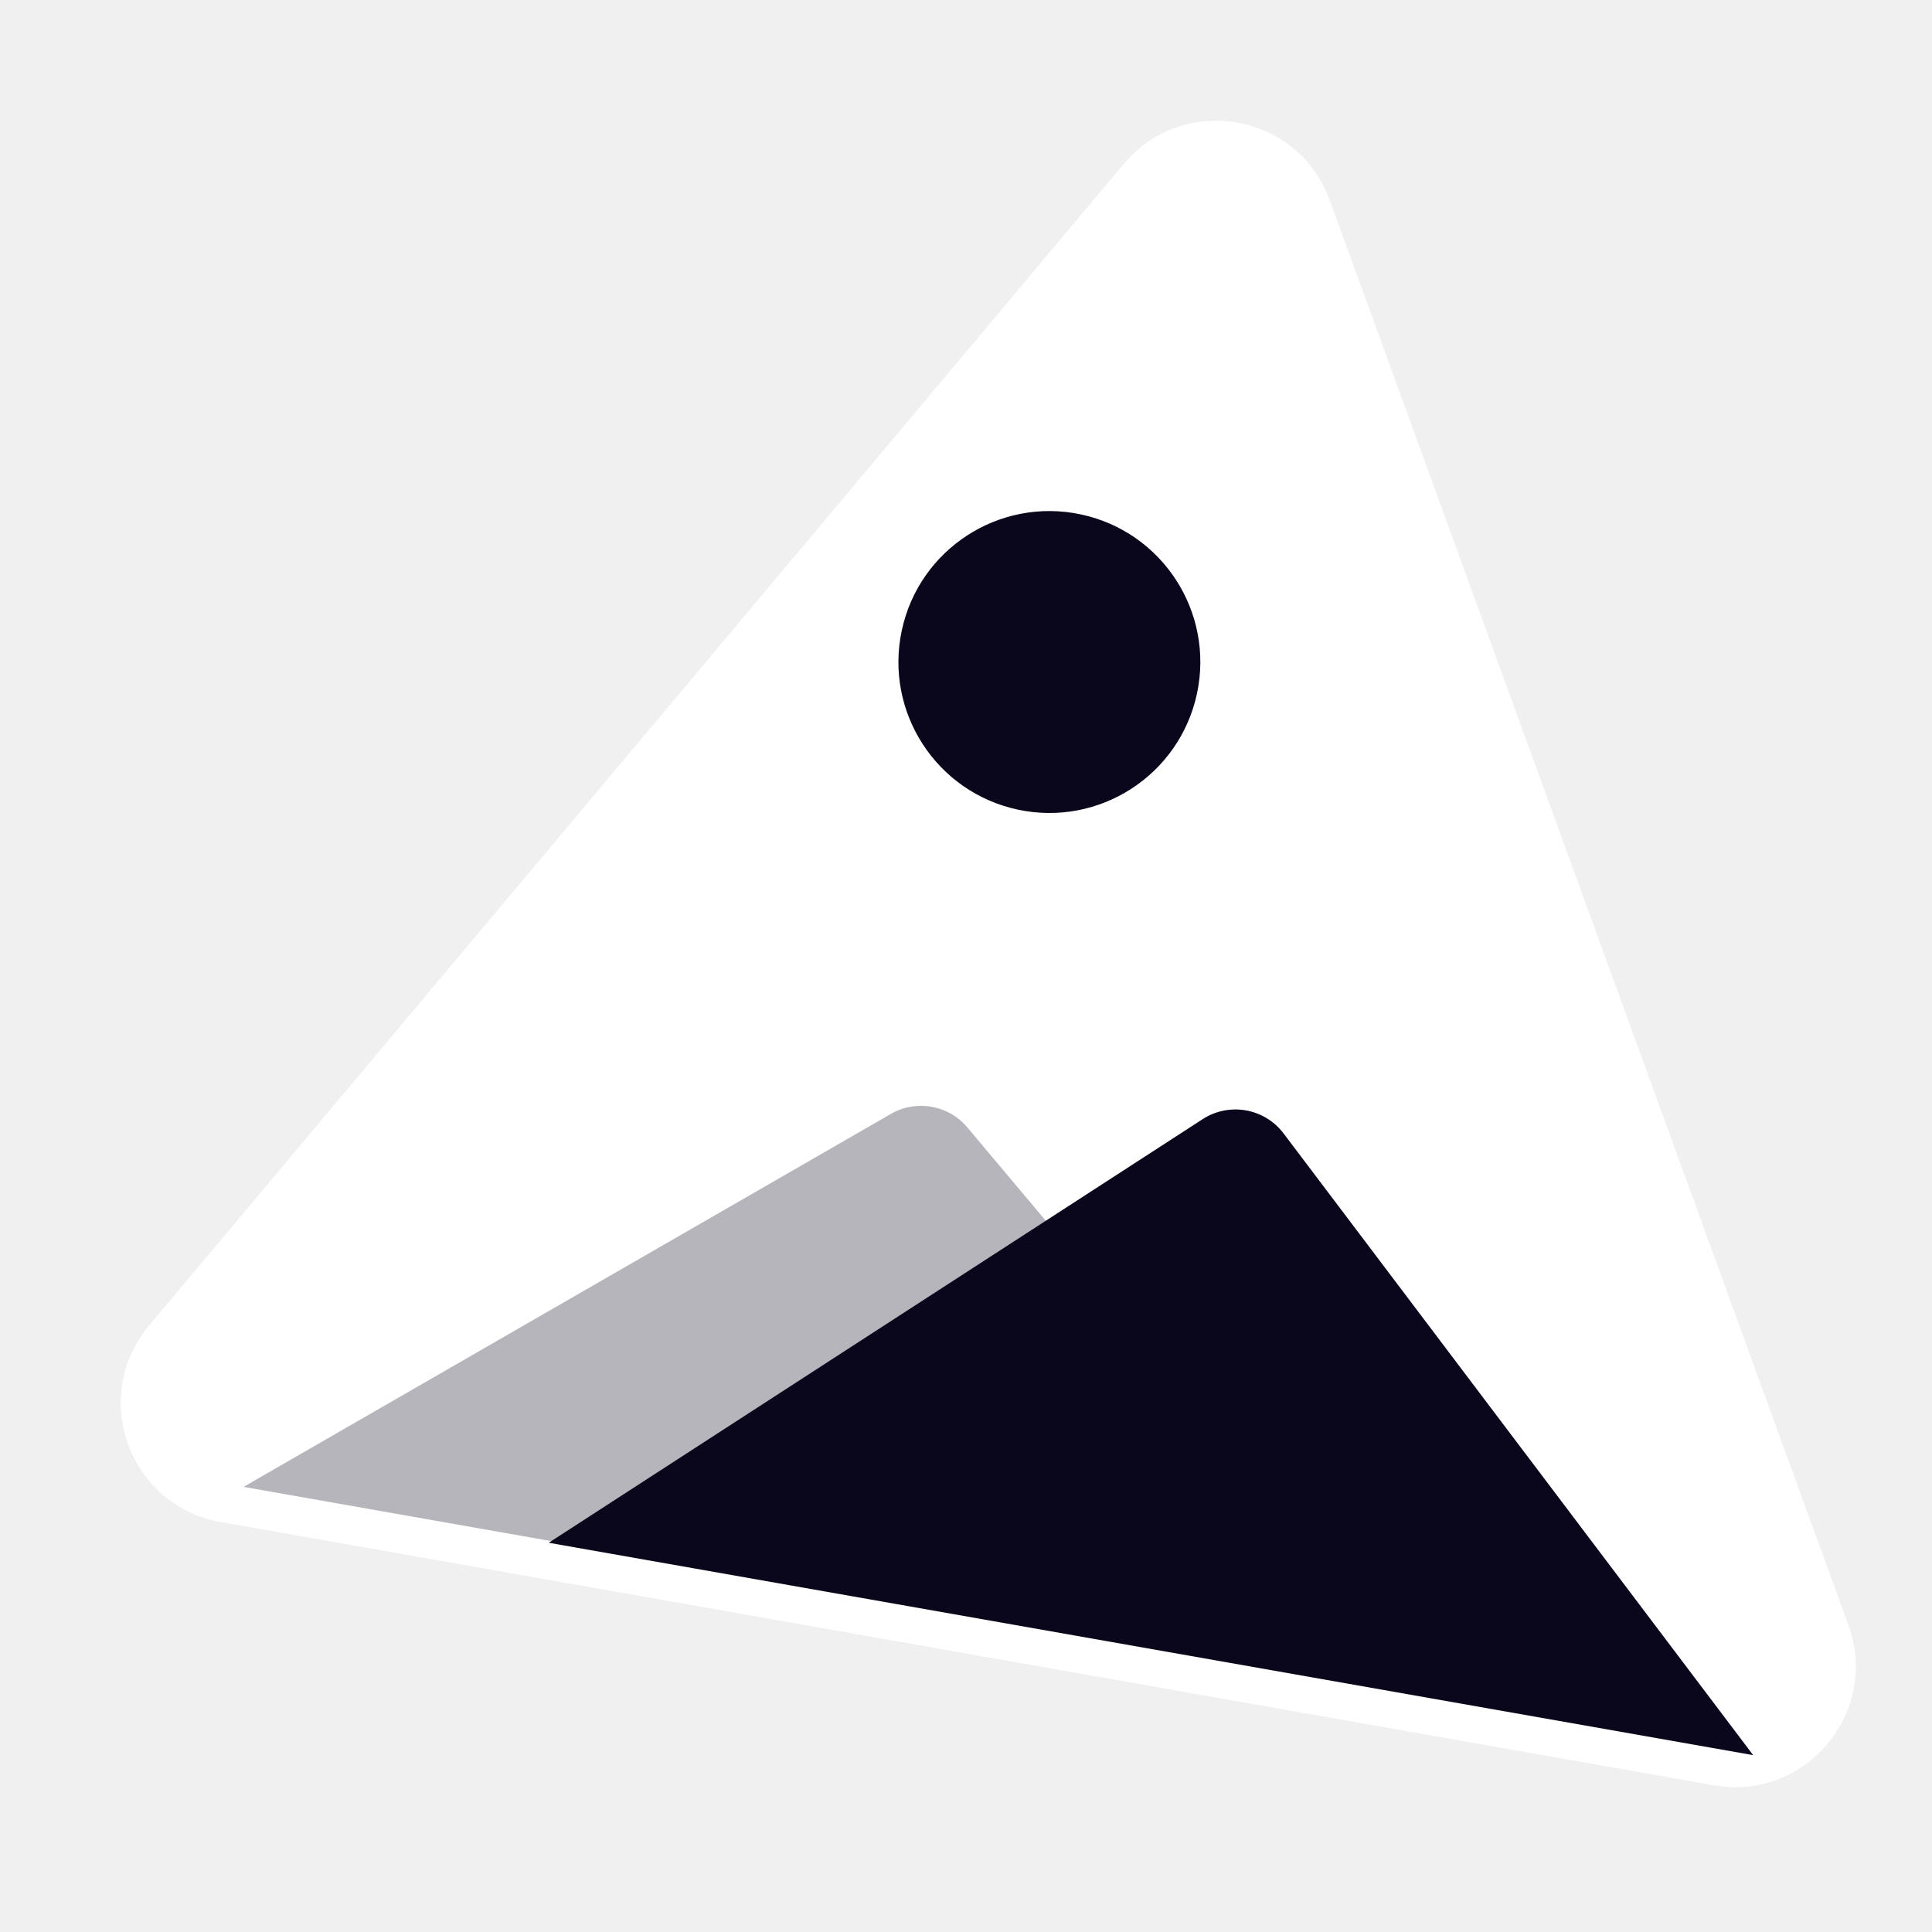
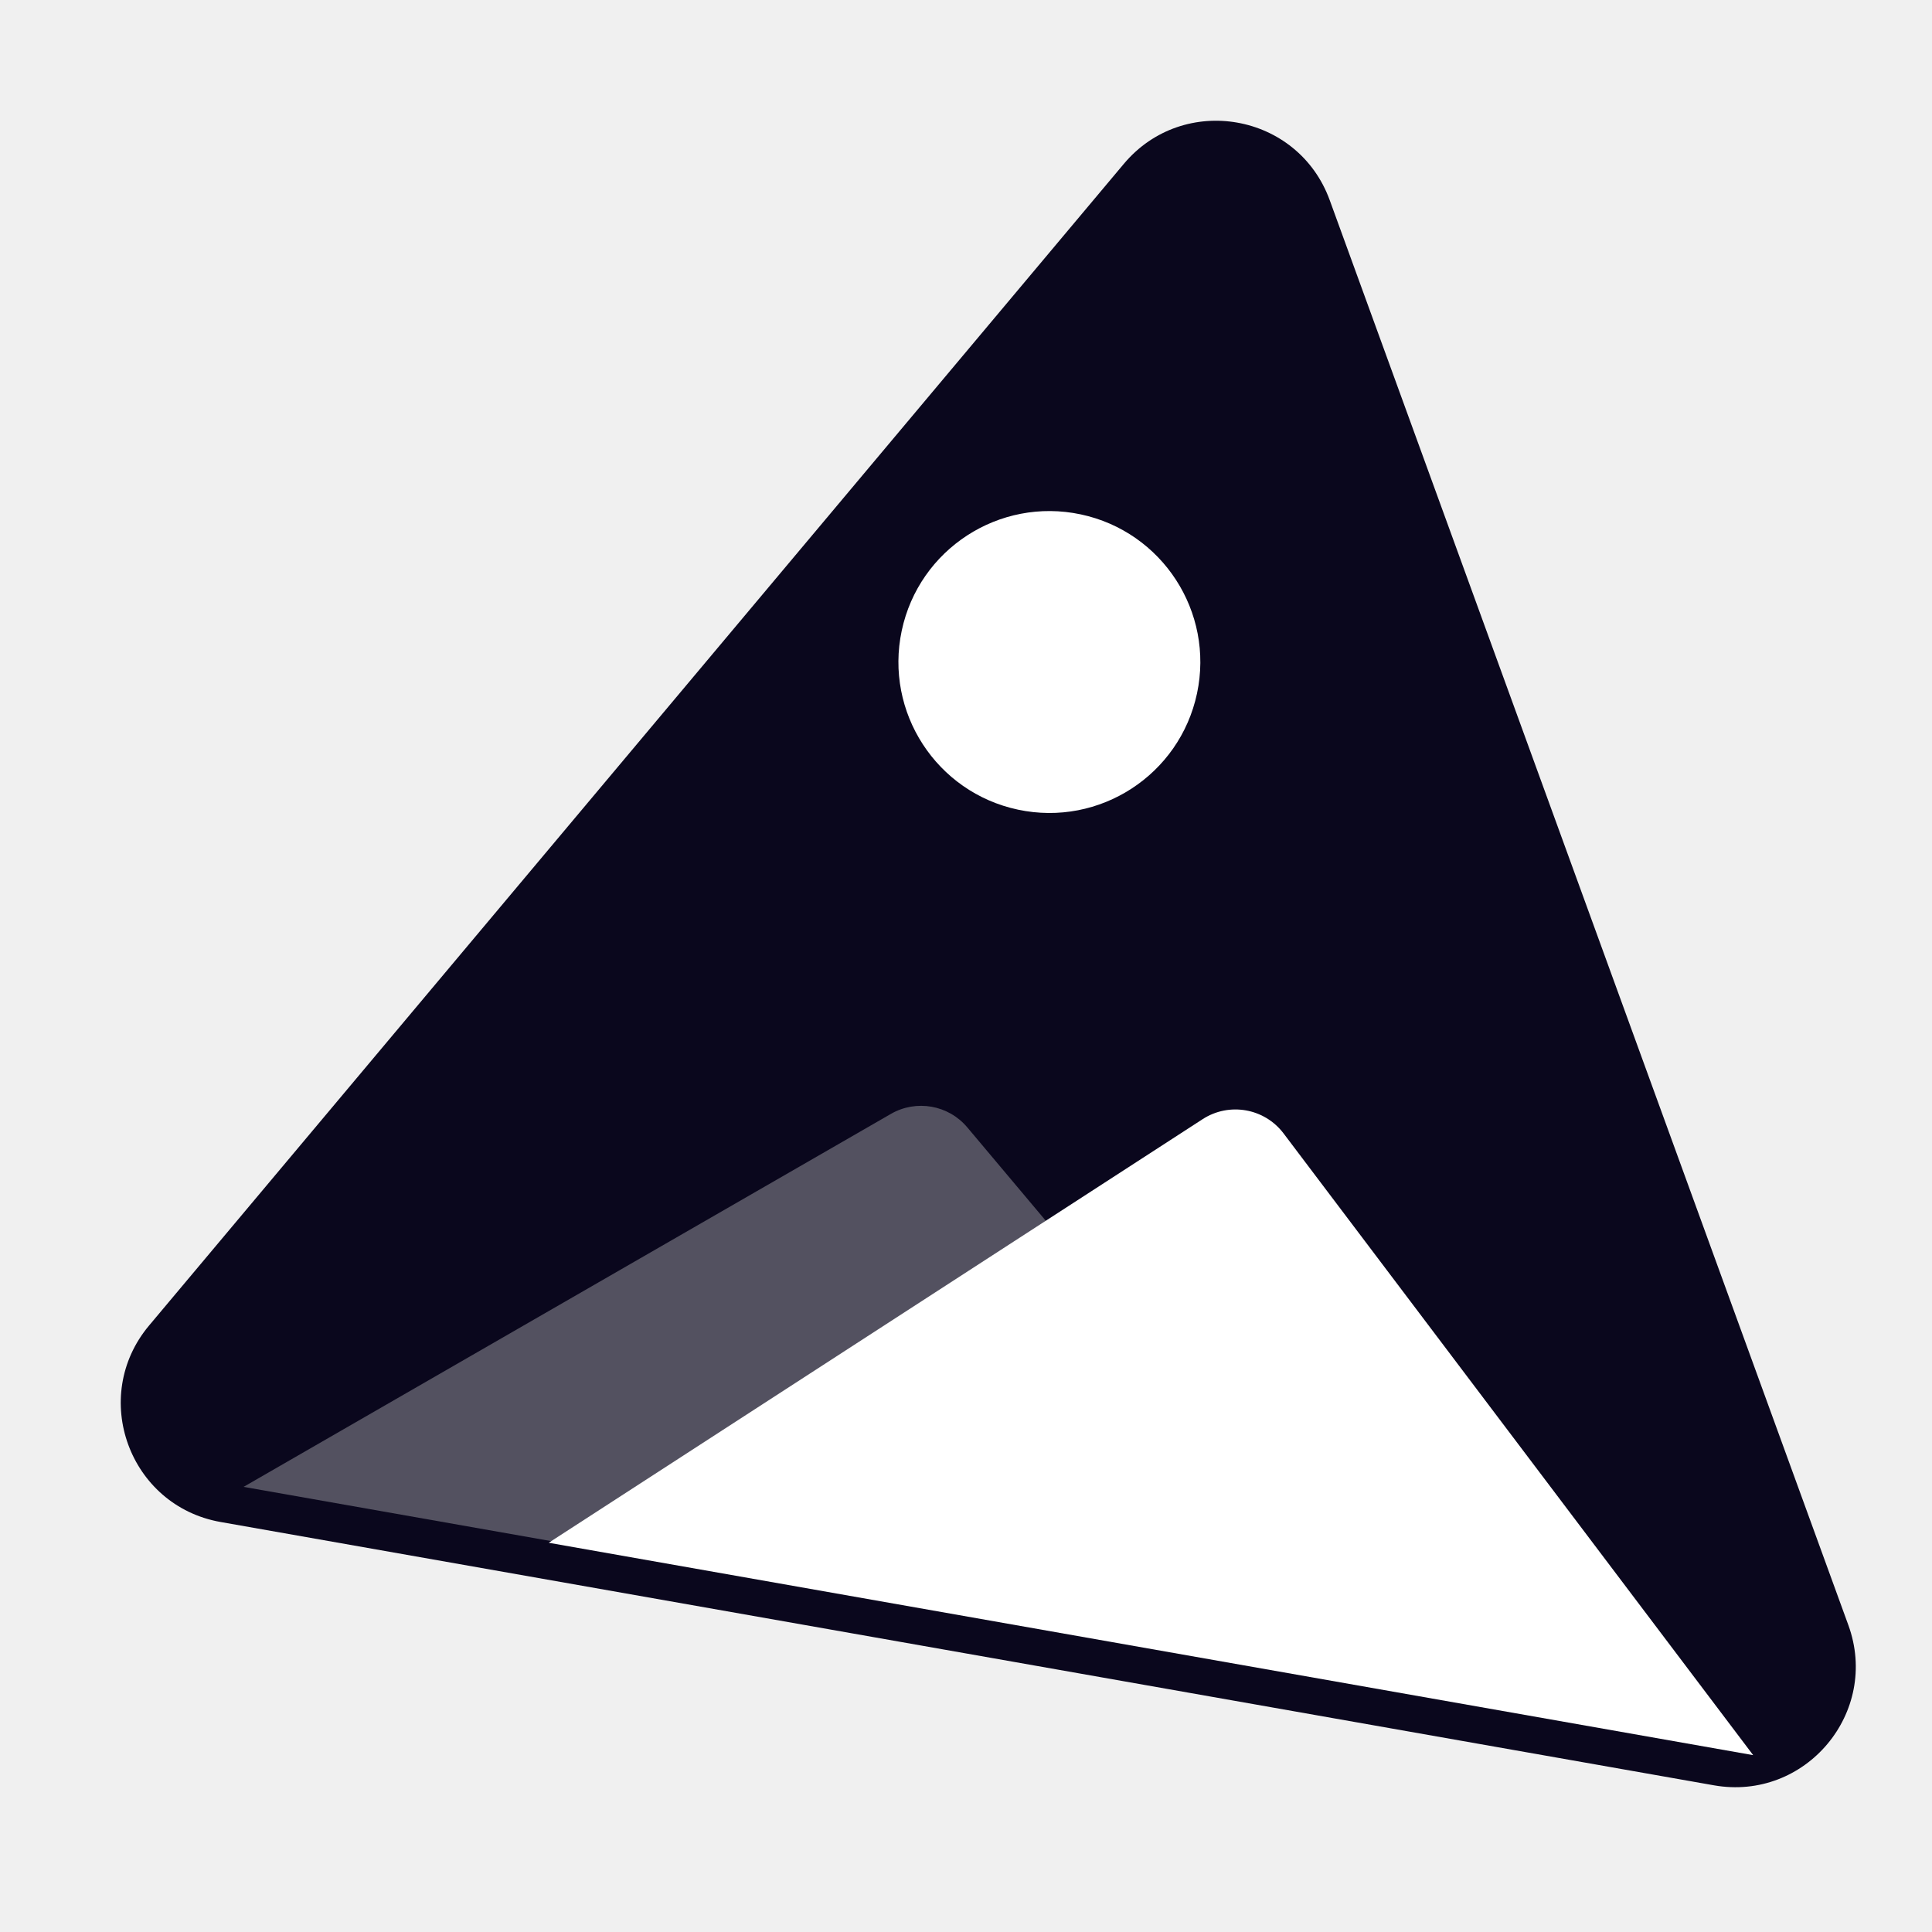
<svg xmlns="http://www.w3.org/2000/svg" width="256" height="256" viewBox="0 0 256 256" fill="none">
-   <path d="M148.906 21.72C156.823 12.285 171.986 14.958 176.198 26.532L244.916 215.334C249.129 226.908 239.232 238.702 227.103 236.563L29.237 201.674C17.107 199.535 11.842 185.067 19.759 175.632L148.906 21.72Z" fill="white" />
-   <path d="M119.485 83.563C121.781 72.759 132.402 65.862 143.206 68.158V68.158C154.01 70.455 160.907 81.075 158.611 91.879V91.879C156.314 102.684 145.694 109.581 134.89 107.284V107.284C124.085 104.988 117.188 94.367 119.485 83.563V83.563Z" fill="#0A071D" />
-   <path d="M118.051 147.596C121.41 145.66 125.674 146.412 128.169 149.38L191.87 225.159L32.273 197.018L118.051 147.596Z" fill="#0A071D" fill-opacity="0.3" />
-   <path d="M159.351 148.297C162.872 146.016 167.556 146.842 170.084 150.19L232.305 232.566L72.708 204.424L159.351 148.297Z" fill="#0A071D" />
+   <path d="M148.906 21.72C156.823 12.285 171.986 14.958 176.198 26.532L244.916 215.334C249.129 226.908 239.232 238.702 227.103 236.563L29.237 201.674C17.107 199.535 11.842 185.067 19.759 175.632L148.906 21.72Z" fill="#0A071D" />
+   <path d="M119.485 83.563C121.781 72.759 132.402 65.862 143.206 68.158V68.158C154.01 70.455 160.907 81.075 158.611 91.879V91.879C156.314 102.684 145.694 109.581 134.89 107.284V107.284C124.085 104.988 117.188 94.367 119.485 83.563V83.563Z" fill="white" />
+   <path d="M118.051 147.596C121.41 145.66 125.674 146.412 128.169 149.38L191.87 225.159L32.273 197.018L118.051 147.596Z" fill="white" fill-opacity="0.3" />
+   <path d="M159.351 148.297C162.872 146.016 167.556 146.842 170.084 150.19L232.305 232.566L72.708 204.424L159.351 148.297Z" fill="white" />
</svg>
